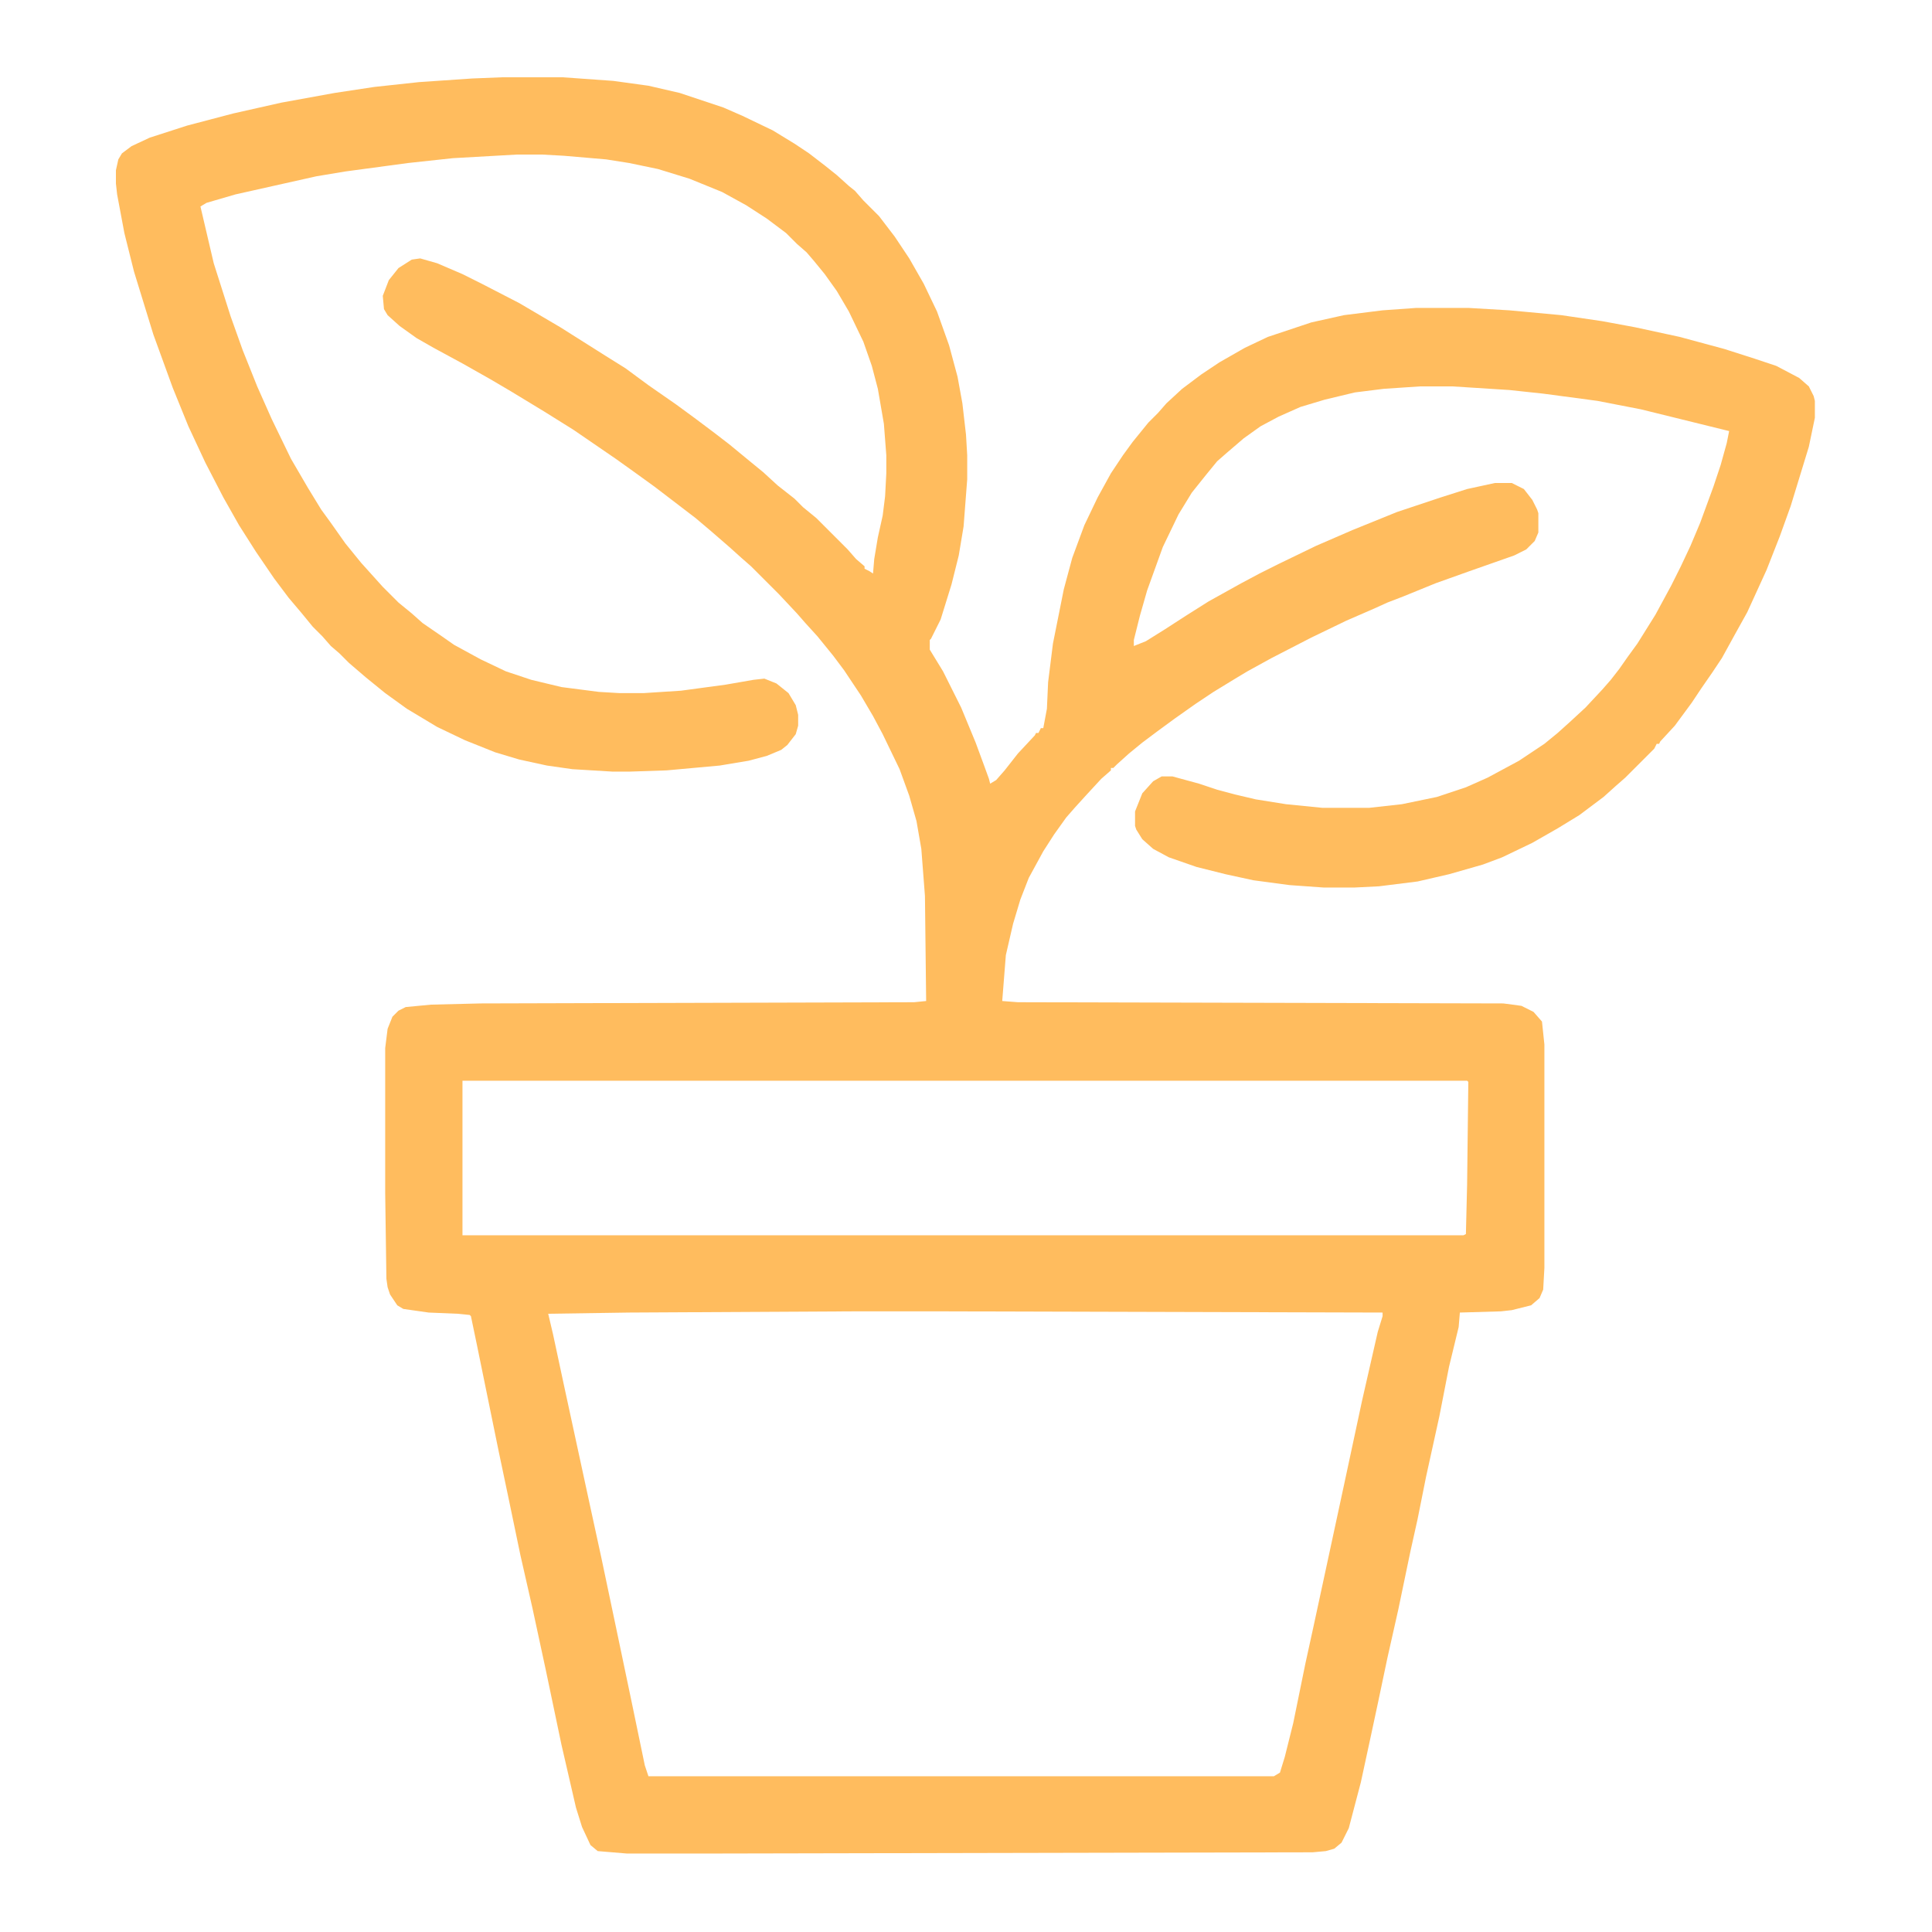
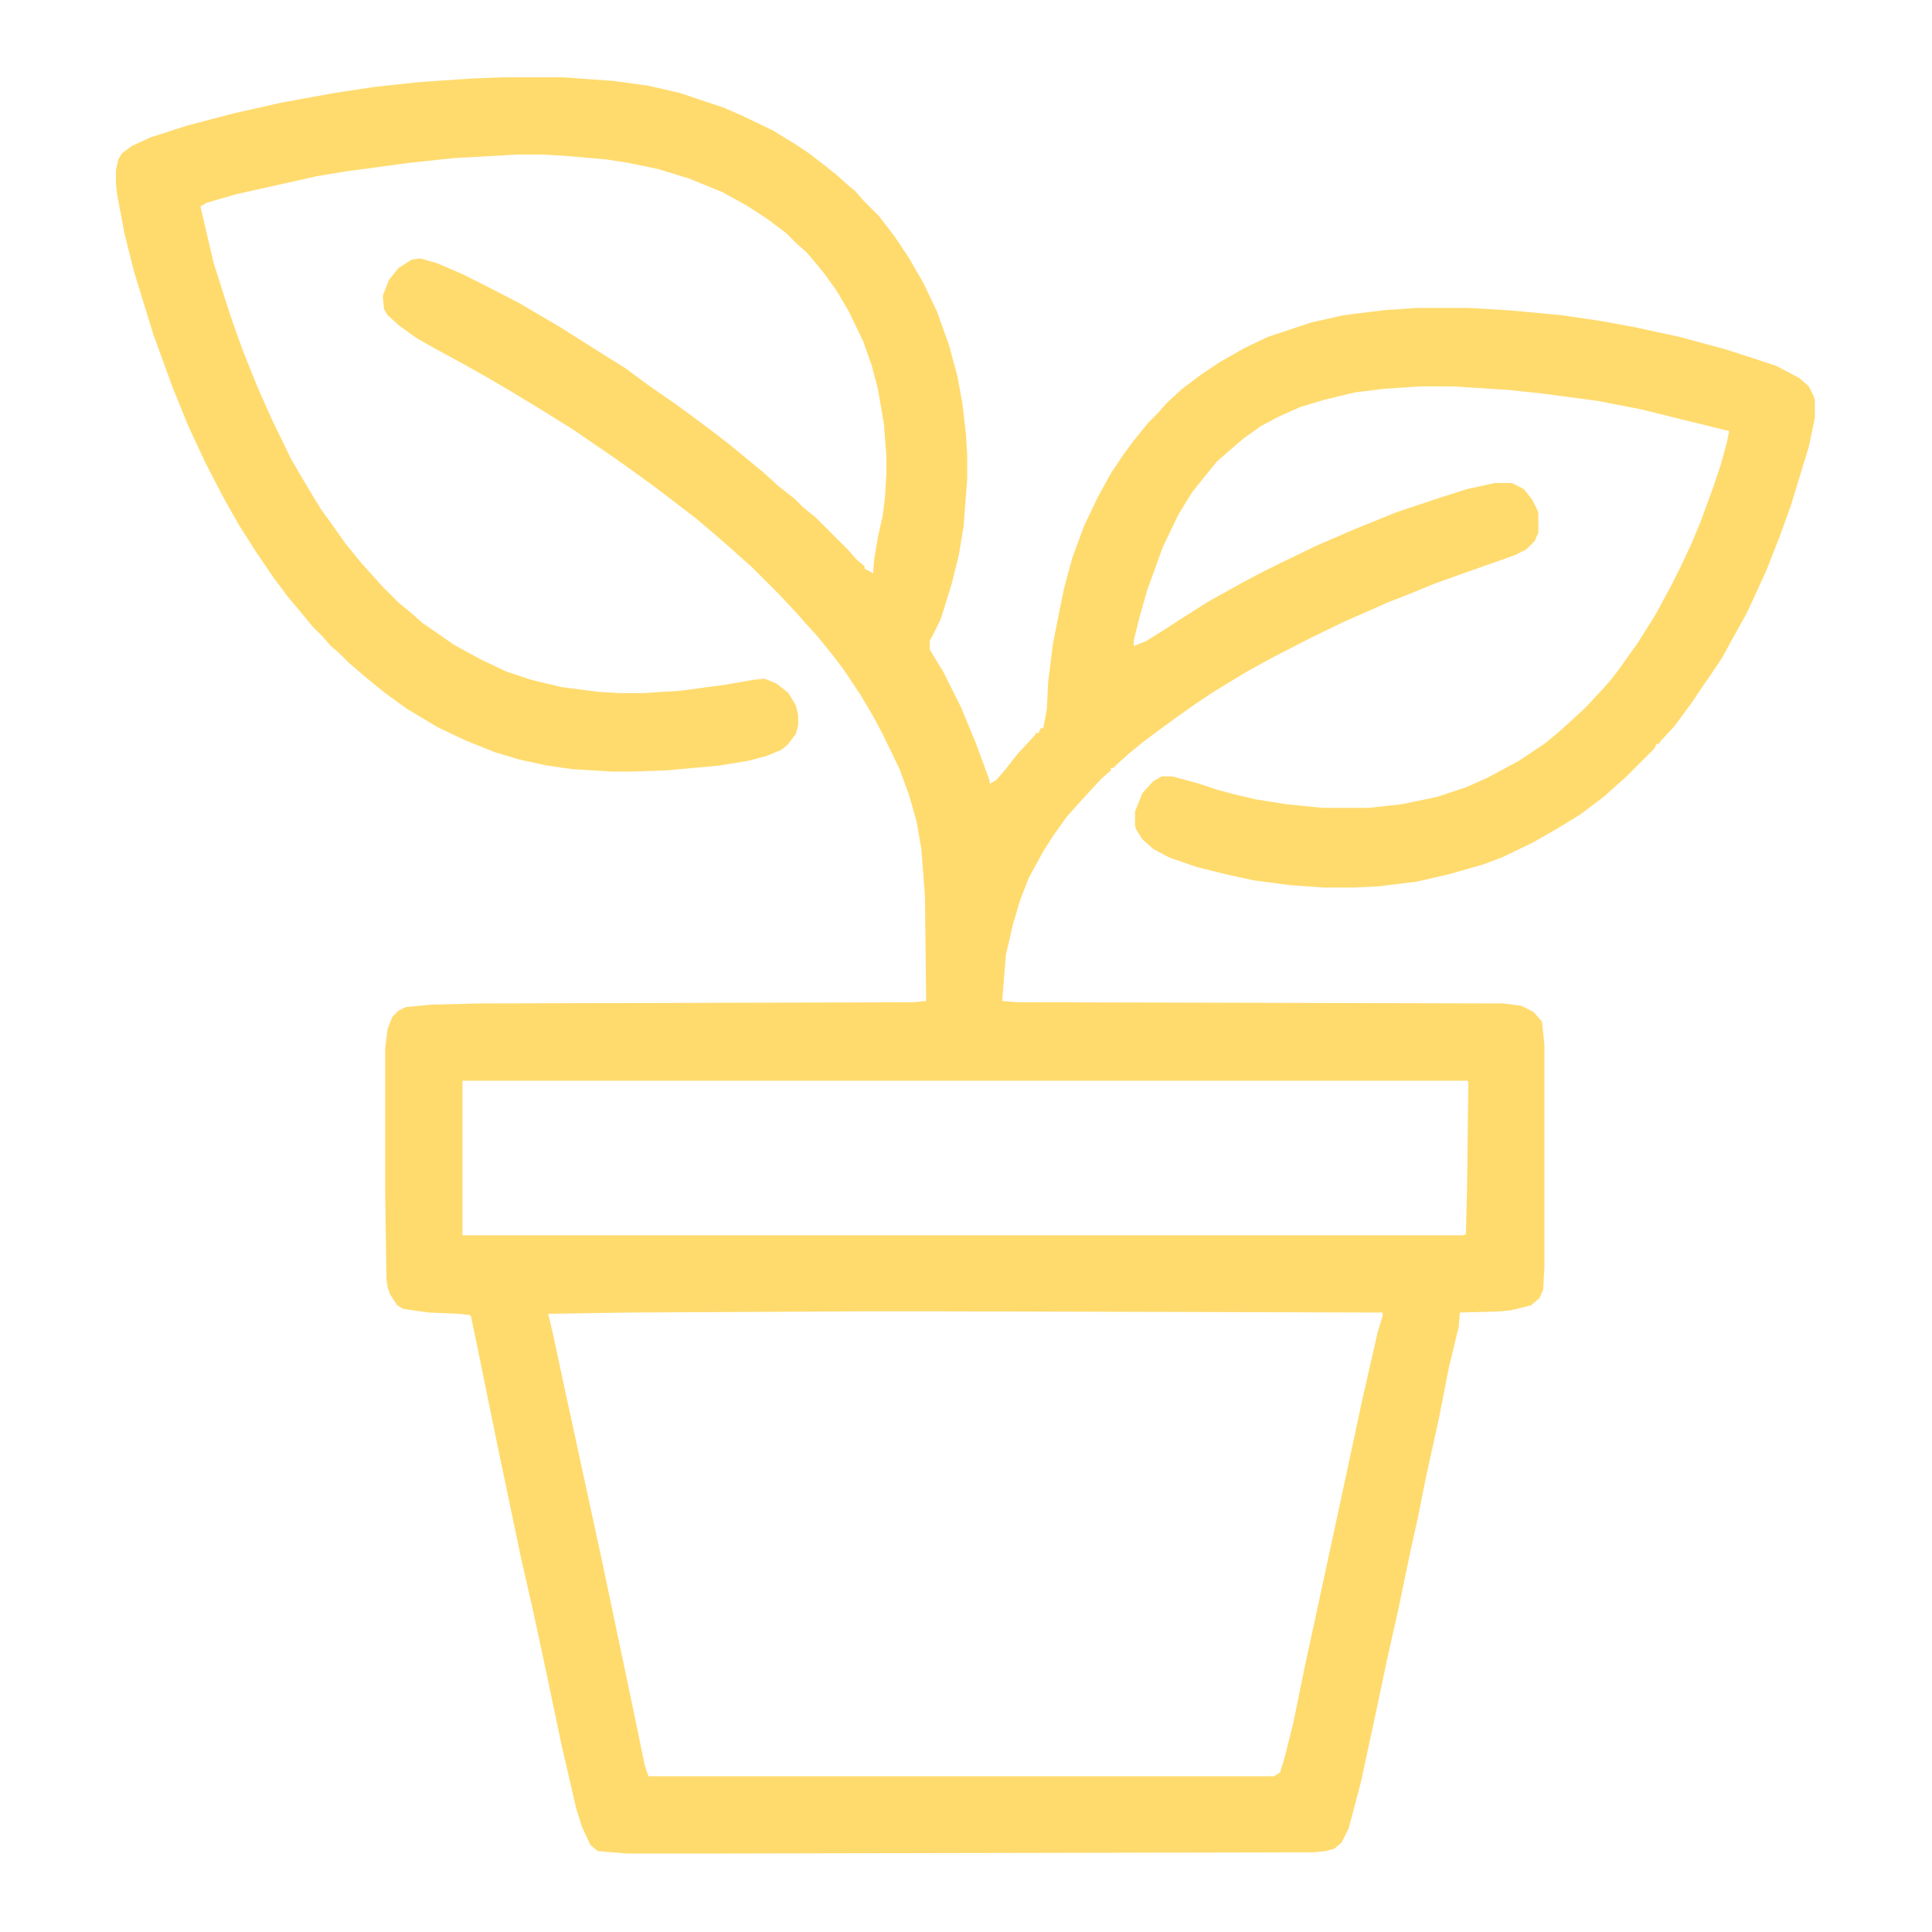
<svg xmlns="http://www.w3.org/2000/svg" version="1.1" viewBox="0 0 1600 1600" width="1280" height="1280">
-   <path transform="translate(416,64)" d="m0 0h50l42 3 29 4 26 6 36 12 16 7 25 12 18 11 12 8 13 10 10 8 10 9 5 4 7 8 13 13 13 17 12 18 12 21 11 23 10 28 7 26 4 22 3 26 1 17v20l-3 39-4 24-6 24-9 29-8 16-1 1v8l11 18 15 30 12 29 7 19 4 11 1 4 5-3 7-8 11-14 14-15 1-2h2l2-4h2l3-16 1-22 4-32 9-45 7-26 10-27 11-23 11-20 10-15 8-11 13-16 8-8 7-8 13-12 16-12 15-10 21-12 19-9 36-12 27-6 32-4 28-2h43l34 2 43 4 34 5 27 5 37 8 37 10 25 8 18 6 19 10 8 7 4 8 1 4v14l-5 24-15 49-9 25-11 28-16 35-10 18-11 20-8 12-9 13-8 12-14 19-12 13-1 2h-2l-2 4-24 24-8 7-10 9-20 15-18 11-21 12-25 12-16 6-28 8-26 6-32 4-20 1h-26l-28-2-30-4-23-5-24-6-23-8-13-7-9-8-5-8-1-3v-12l6-15 9-10 7-4h9l22 6 15 5 15 4 17 4 25 4 30 3h39l27-3 29-6 24-8 18-8 26-14 21-14 11-9 10-9 13-12 14-15 7-8 7-9 7-10 8-11 15-24 13-24 8-16 8-17 8-19 11-30 6-18 5-18 2-10-73-18-36-7-45-6-28-3-47-3h-27l-30 2-24 3-25 6-20 6-18 8-15 8-14 10-14 12-8 7-9 11-12 15-11 18-13 27-13 36-6 21-5 20v5l10-4 16-10 17-11 19-12 27-15 15-8 16-8 31-15 30-13 37-15 36-12 22-7 23-5h14l10 5 7 9 4 8 1 3v16l-3 7-7 7-10 5-37 13-28 10-27 11-13 5-11 5-23 10-29 14-33 17-20 11-10 6-18 11-15 10-17 12-15 11-12 9-11 9-10 9-3 3h-2v2l-8 7-12 13-10 11-7 8-10 14-9 14-12 22-7 18-6 20-6 26-3 38 13 1 402 1 15 2 10 5 7 8 2 19v185l-1 18-3 7-7 6-16 4-9 1-34 1-1 12-8 33-8 41-11 50-7 35-6 27-10 48-9 40-8 38-6 28-8 37-10 38-6 12-6 5-7 2-11 1-490 1h-78l-24-2-6-5-7-15-5-16-12-52-13-62-11-51-10-44-10-48-8-38-18-88-5-24-1-1-10-1-24-1-21-3-5-3-6-9-2-6-1-7-1-71v-120l2-16 4-10 5-5 6-3 21-2 41-1 359-1 10-1-1-87-3-39-4-23-6-21-8-22-14-29-8-15-10-17-14-21-9-12-13-16-10-11-7-8-15-16-23-23-8-7-10-9-15-13-13-11-34-26-18-13-14-10-35-24-24-15-28-17-17-10-23-13-24-13-14-8-14-10-10-9-3-5-1-11 5-13 8-10 11-7 7-1 14 4 21 9 16 8 31 16 34 20 38 24 16 10 19 14 23 16 15 11 16 12 13 10 17 14 11 9 12 11 14 11 7 7 11 9 26 26 7 8 7 6v2l4 2 3 2 1-12 3-18 4-18 2-16 1-19v-15l-2-26-5-29-5-19-7-20-12-25-10-17-10-14-9-11-6-7-8-7-9-9-16-12-17-11-20-11-27-11-26-8-24-5-19-3-35-3-18-1h-21l-53 3-37 4-52 7-24 4-67 15-24 7-5 3 11 47 14 44 10 28 12 30 12 27 16 33 14 24 11 18 8 11 12 17 13 16 18 20 13 13 11 9 9 8 16 11 10 7 22 12 21 10 21 7 25 6 31 4 17 1h20l31-2 37-5 23-4 9-1 10 4 10 8 6 10 2 8v9l-2 7-7 9-5 4-12 5-15 4-24 4-44 4-30 1h-15l-33-2-21-3-23-5-20-6-25-10-23-11-25-15-18-13-16-13-14-12-8-8-7-6-7-8-8-8-9-11-11-13-12-16-15-22-14-22-13-23-15-29-14-30-13-32-16-44-16-52-8-32-6-32-1-9v-11l2-9 3-5 8-6 15-7 31-10 38-10 40-9 44-8 33-5 37-4 44-3zm-33 831v128h829l2-1 1-41 1-85-1-1zm325 191-187 1-67 1 4 17 9 42 21 97 10 46 12 57 13 62 11 53 3 9h518l5-3 4-13 7-28 10-49 7-32 11-51 14-65 15-70 13-57 4-13v-3l-365-1z" fill="#FFBC5E" />
+   <path transform="translate(416,64)" d="m0 0h50l42 3 29 4 26 6 36 12 16 7 25 12 18 11 12 8 13 10 10 8 10 9 5 4 7 8 13 13 13 17 12 18 12 21 11 23 10 28 7 26 4 22 3 26 1 17v20l-3 39-4 24-6 24-9 29-8 16-1 1v8l11 18 15 30 12 29 7 19 4 11 1 4 5-3 7-8 11-14 14-15 1-2h2l2-4h2l3-16 1-22 4-32 9-45 7-26 10-27 11-23 11-20 10-15 8-11 13-16 8-8 7-8 13-12 16-12 15-10 21-12 19-9 36-12 27-6 32-4 28-2h43l34 2 43 4 34 5 27 5 37 8 37 10 25 8 18 6 19 10 8 7 4 8 1 4v14l-5 24-15 49-9 25-11 28-16 35-10 18-11 20-8 12-9 13-8 12-14 19-12 13-1 2h-2l-2 4-24 24-8 7-10 9-20 15-18 11-21 12-25 12-16 6-28 8-26 6-32 4-20 1h-26l-28-2-30-4-23-5-24-6-23-8-13-7-9-8-5-8-1-3v-12l6-15 9-10 7-4h9l22 6 15 5 15 4 17 4 25 4 30 3h39l27-3 29-6 24-8 18-8 26-14 21-14 11-9 10-9 13-12 14-15 7-8 7-9 7-10 8-11 15-24 13-24 8-16 8-17 8-19 11-30 6-18 5-18 2-10-73-18-36-7-45-6-28-3-47-3h-27l-30 2-24 3-25 6-20 6-18 8-15 8-14 10-14 12-8 7-9 11-12 15-11 18-13 27-13 36-6 21-5 20v5l10-4 16-10 17-11 19-12 27-15 15-8 16-8 31-15 30-13 37-15 36-12 22-7 23-5h14l10 5 7 9 4 8 1 3v16l-3 7-7 7-10 5-37 13-28 10-27 11-13 5-11 5-23 10-29 14-33 17-20 11-10 6-18 11-15 10-17 12-15 11-12 9-11 9-10 9-3 3h-2v2l-8 7-12 13-10 11-7 8-10 14-9 14-12 22-7 18-6 20-6 26-3 38 13 1 402 1 15 2 10 5 7 8 2 19v185l-1 18-3 7-7 6-16 4-9 1-34 1-1 12-8 33-8 41-11 50-7 35-6 27-10 48-9 40-8 38-6 28-8 37-10 38-6 12-6 5-7 2-11 1-490 1h-78l-24-2-6-5-7-15-5-16-12-52-13-62-11-51-10-44-10-48-8-38-18-88-5-24-1-1-10-1-24-1-21-3-5-3-6-9-2-6-1-7-1-71v-120l2-16 4-10 5-5 6-3 21-2 41-1 359-1 10-1-1-87-3-39-4-23-6-21-8-22-14-29-8-15-10-17-14-21-9-12-13-16-10-11-7-8-15-16-23-23-8-7-10-9-15-13-13-11-34-26-18-13-14-10-35-24-24-15-28-17-17-10-23-13-24-13-14-8-14-10-10-9-3-5-1-11 5-13 8-10 11-7 7-1 14 4 21 9 16 8 31 16 34 20 38 24 16 10 19 14 23 16 15 11 16 12 13 10 17 14 11 9 12 11 14 11 7 7 11 9 26 26 7 8 7 6v2l4 2 3 2 1-12 3-18 4-18 2-16 1-19v-15l-2-26-5-29-5-19-7-20-12-25-10-17-10-14-9-11-6-7-8-7-9-9-16-12-17-11-20-11-27-11-26-8-24-5-19-3-35-3-18-1h-21l-53 3-37 4-52 7-24 4-67 15-24 7-5 3 11 47 14 44 10 28 12 30 12 27 16 33 14 24 11 18 8 11 12 17 13 16 18 20 13 13 11 9 9 8 16 11 10 7 22 12 21 10 21 7 25 6 31 4 17 1h20l31-2 37-5 23-4 9-1 10 4 10 8 6 10 2 8v9l-2 7-7 9-5 4-12 5-15 4-24 4-44 4-30 1h-15l-33-2-21-3-23-5-20-6-25-10-23-11-25-15-18-13-16-13-14-12-8-8-7-6-7-8-8-8-9-11-11-13-12-16-15-22-14-22-13-23-15-29-14-30-13-32-16-44-16-52-8-32-6-32-1-9v-11l2-9 3-5 8-6 15-7 31-10 38-10 40-9 44-8 33-5 37-4 44-3zm-33 831v128h829l2-1 1-41 1-85-1-1zm325 191-187 1-67 1 4 17 9 42 21 97 10 46 12 57 13 62 11 53 3 9h518l5-3 4-13 7-28 10-49 7-32 11-51 14-65 15-70 13-57 4-13v-3l-365-1z" fill="#FFDB6E" />
</svg>
